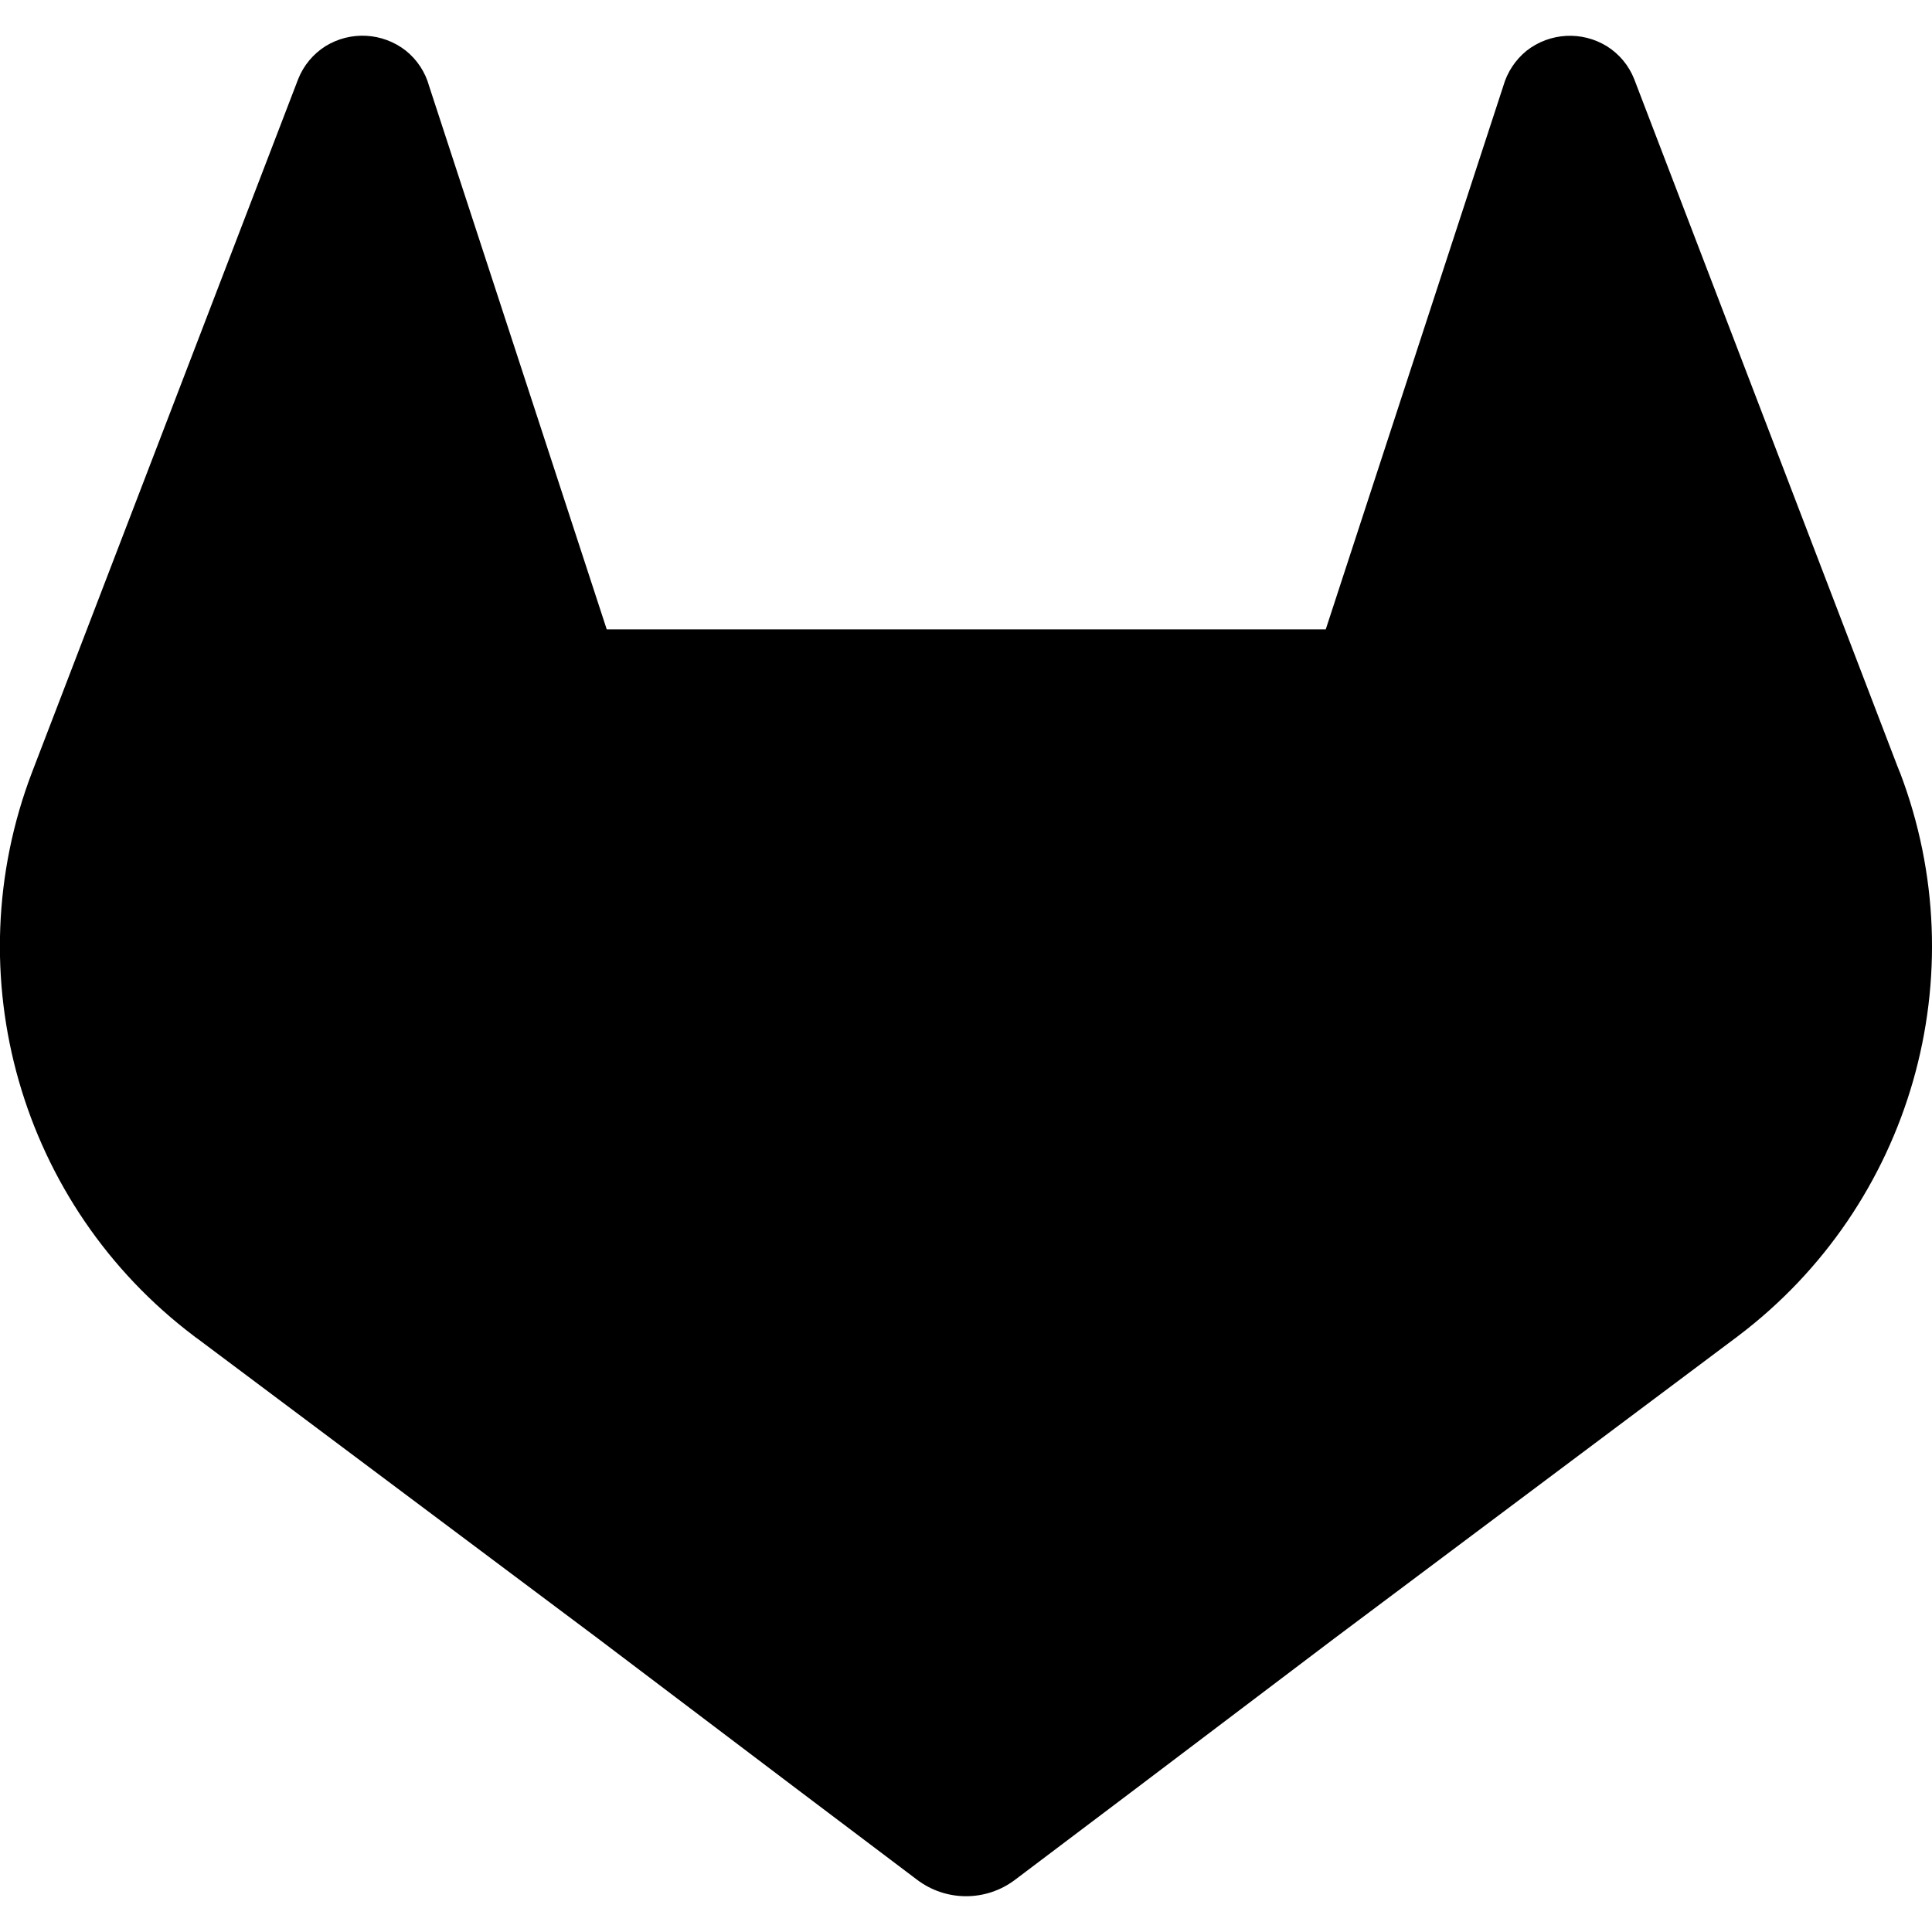
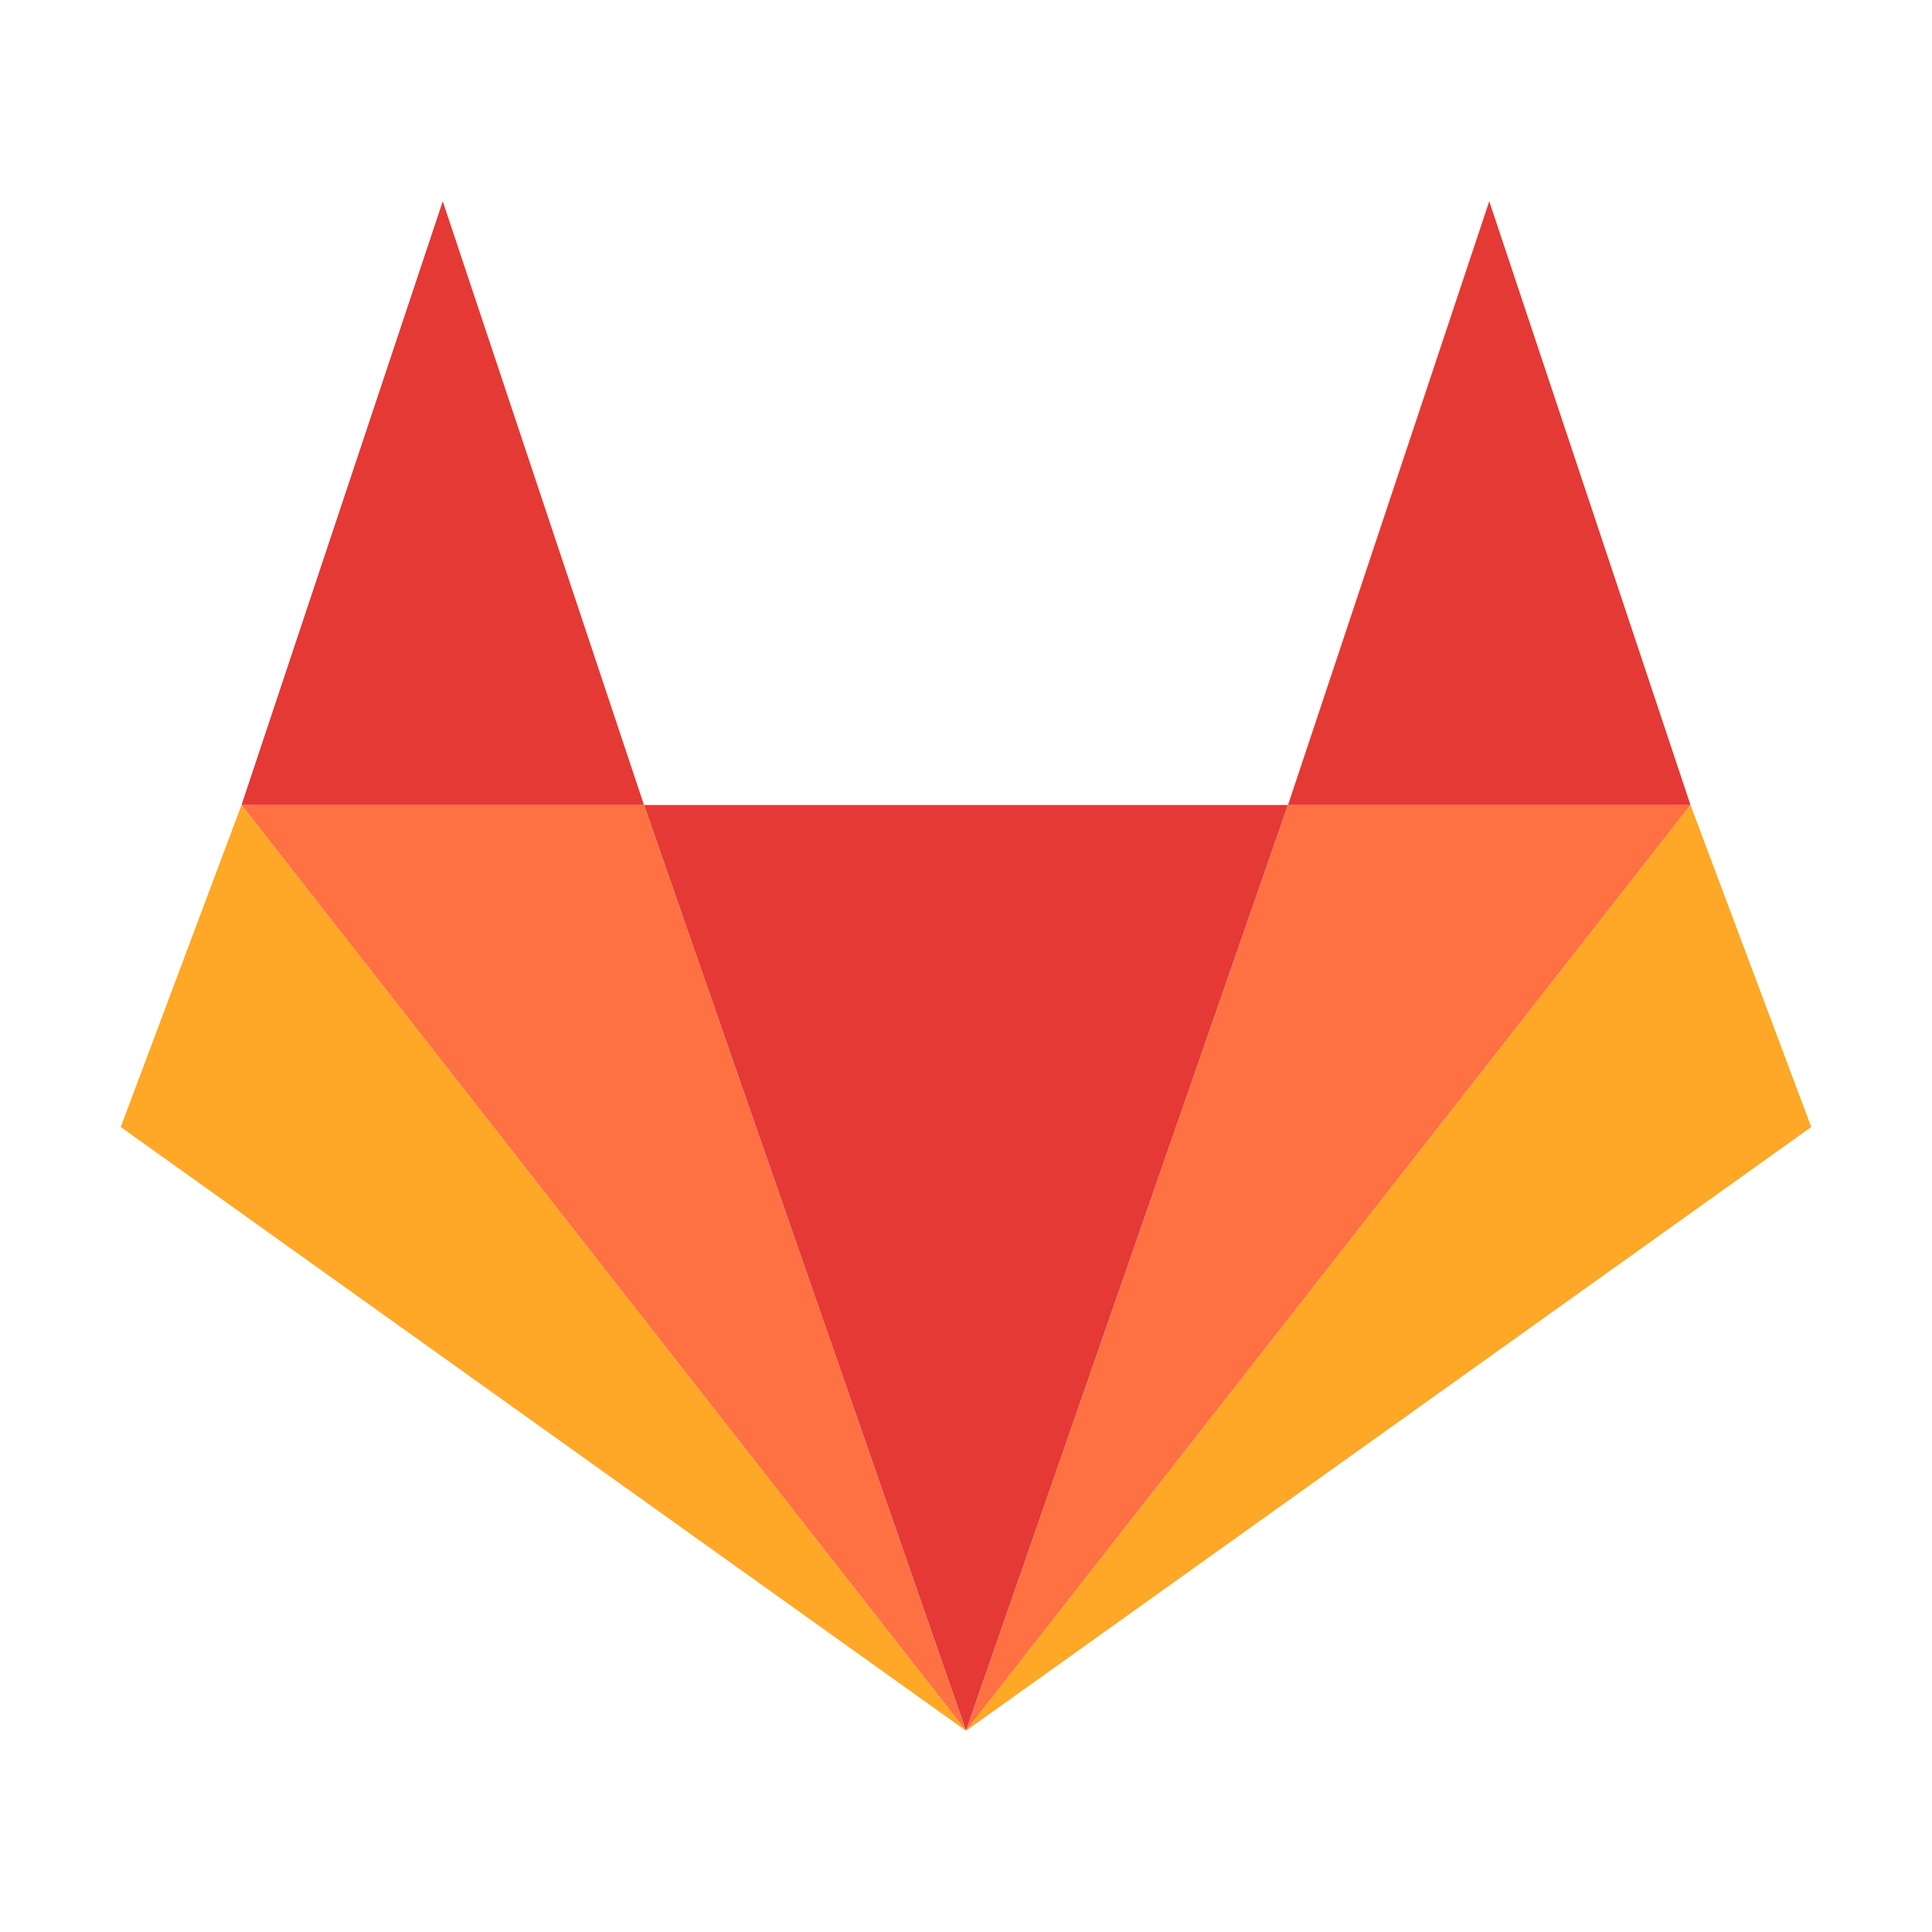
- <svg xmlns="http://www.w3.org/2000/svg" role="img" viewBox="0 0 24 24" width="40" fill="#000">
-   <path d="m23.6 9.593-.034-.086L20.3.981a.851.851 0 0 0-.336-.405.875.875 0 0 0-1.0.054.875.875 0 0 0-.29.44l-2.205 6.748H7.537l-2.206-6.748a.857.857 0 0 0-.29-.441.875.875 0 0 0-1-.054.859.859 0 0 0-.336.405L.433 9.502l-.033.086a6.066 6.066 0 0 0 2.012 7.011l.011.009.03.021 4.976 3.726 2.462 1.863 1.5 1.132a1.008 1.008 0 0 0 1.22 0l1.5-1.132 2.462-1.863 5.006-3.749.013-.01a6.068 6.068 0 0 0 2.009-7.003z" />
+ <svg xmlns="http://www.w3.org/2000/svg" viewBox="0 0 48 48" width="48px" height="48px">
+   <path fill="#e53935" d="M24 43L16 20 32 20z" />
+   <path fill="#ff7043" d="M24 43L42 20 32 20z" />
+   <path fill="#e53935" d="M37 5L42 20 32 20z" />
+   <path fill="#ffa726" d="M24 43L42 20 45 28z" />
+   <path fill="#ff7043" d="M24 43L6 20 16 20z" />
+   <path fill="#e53935" d="M11 5L6 20 16 20z" />
+   <path fill="#ffa726" d="M24 43L6 20 3 28z" />
</svg>
